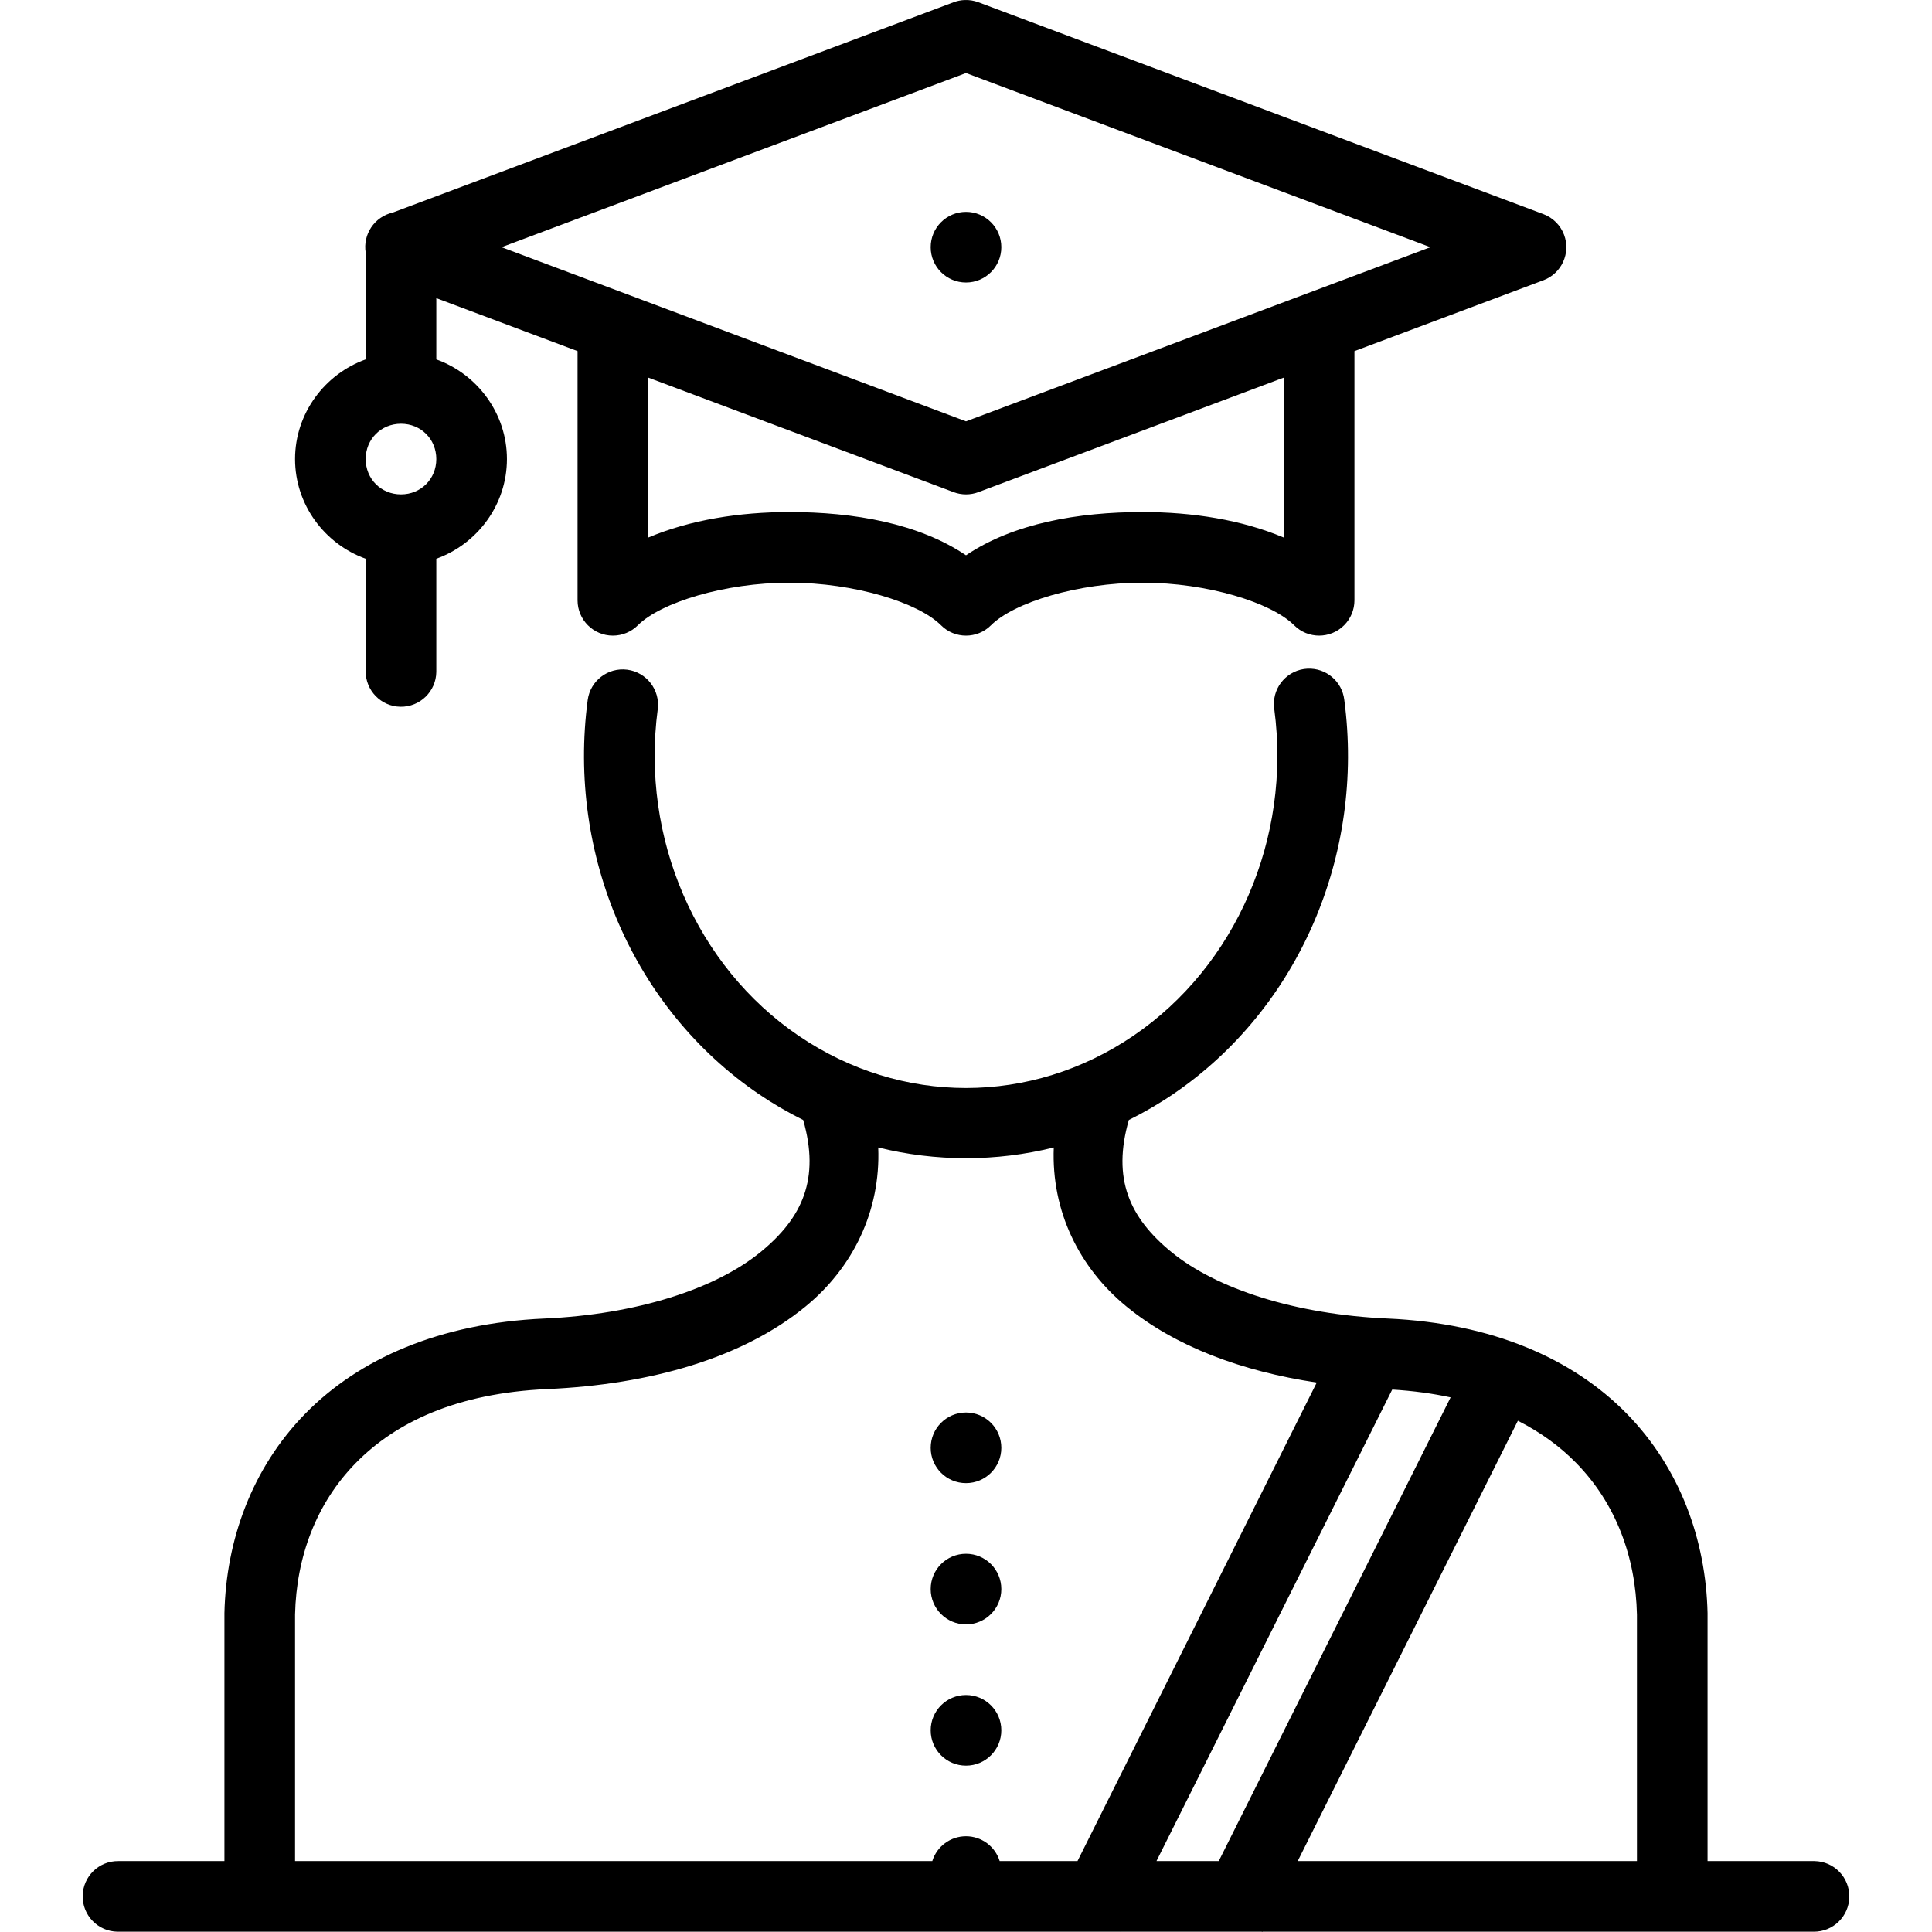
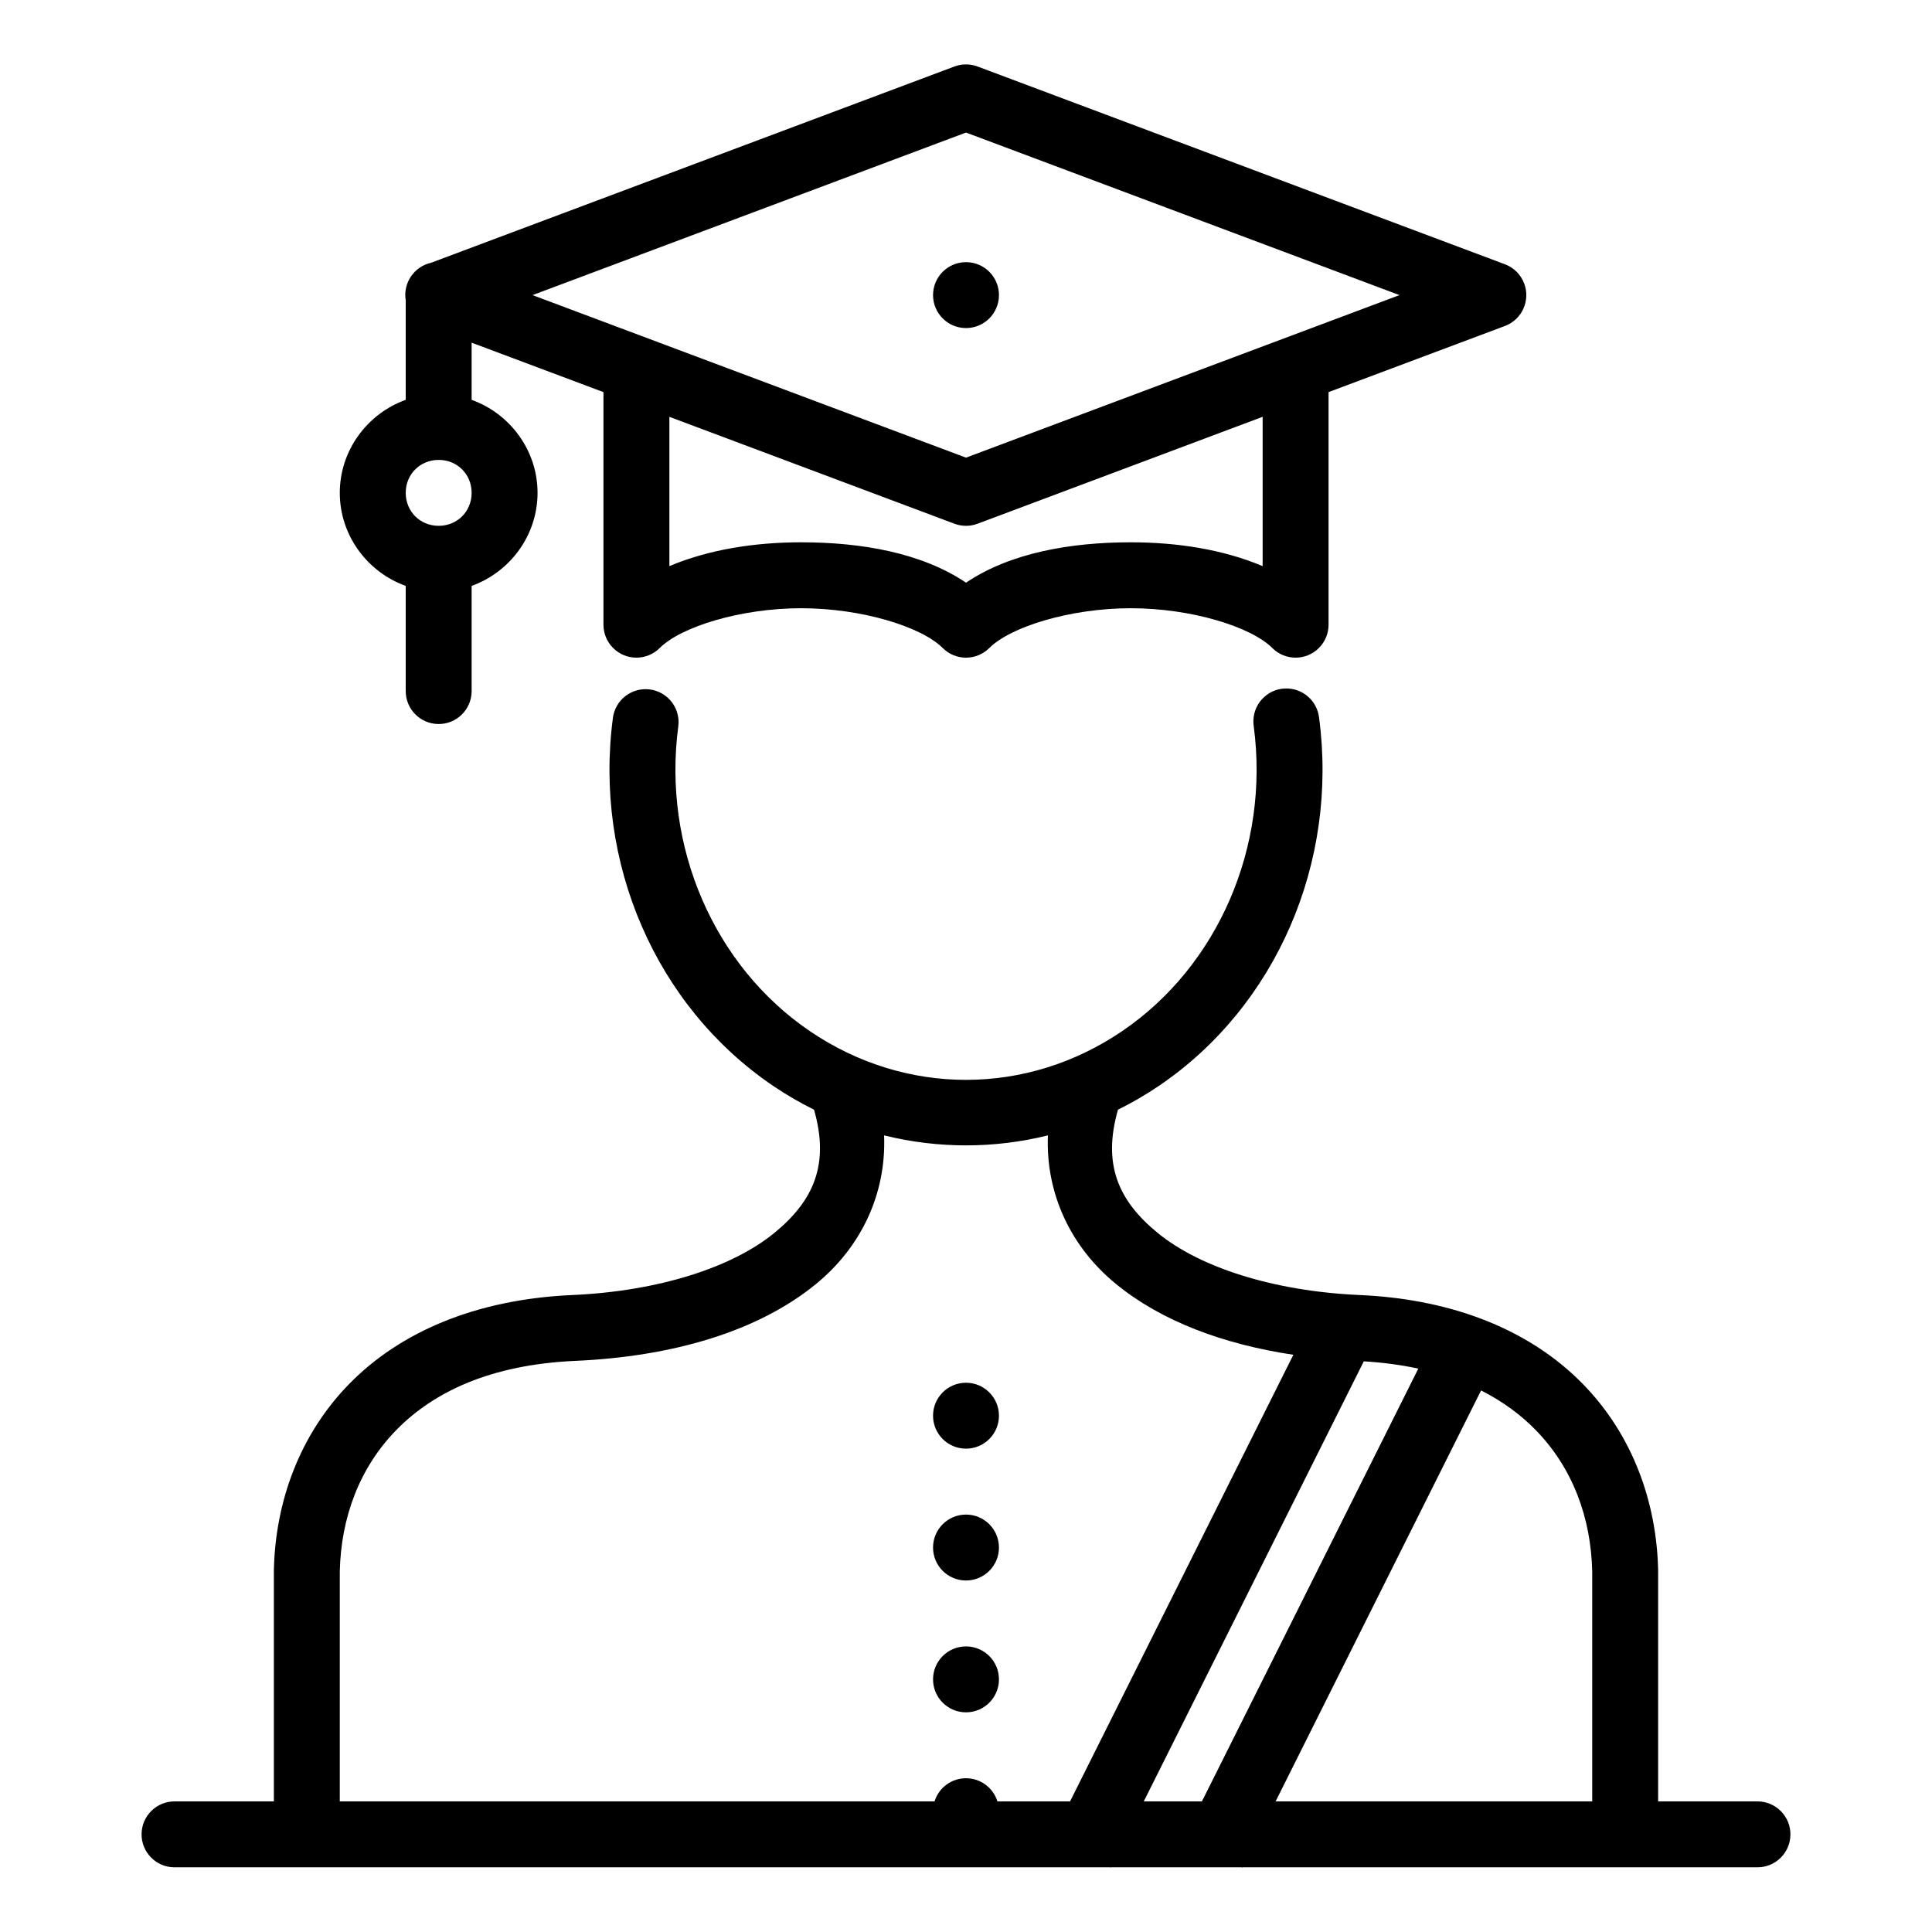
- <svg xmlns="http://www.w3.org/2000/svg" version="1.1" id="Capa_1" x="0px" y="0px" viewBox="0 0 273.555 273.555" style="enable-background:new 0 0 273.555 273.555;" xml:space="preserve">
-   <path color-rendering="auto" image-rendering="auto" shape-rendering="auto" color-interpolation="sRGB" d="M136.571,0.004  c-0.53,0.022-1.052,0.128-1.549,0.315l-79.41,29.779c-2.579,0.582-4.259,3.072-3.834,5.682v15.107c-5.796,2.082-10,7.641-10,14.113  c0,6.473,4.204,12.032,10,14.113V95c-0.039,2.761,2.168,5.032,4.929,5.071s5.032-2.168,5.071-4.929c0.001-0.047,0.001-0.094,0-0.141  V79.114c5.797-2.081,10-7.64,10-14.113c0-6.473-4.203-12.032-10-14.113v-8.672l20,7.5V85c0.001,2.762,2.241,5,5.002,4.999  c1.325,0,2.596-0.527,3.533-1.463c3.232-3.232,12.298-6.035,21.465-6.035s18.233,2.803,21.465,6.035c1.953,1.952,5.118,1.952,7.07,0  c3.232-3.232,12.298-6.035,21.465-6.035s18.233,2.803,21.465,6.035c1.954,1.952,5.12,1.951,7.072-0.003  c0.937-0.937,1.463-2.208,1.463-3.533V49.715l26.756-10.033c2.586-0.97,3.895-3.853,2.924-6.439  c-0.507-1.351-1.573-2.417-2.924-2.924l-80-30C137.907,0.084,137.24-0.023,136.571,0.004z M136.778,10.34L202.538,35l-65.76,24.658  L71.018,35L136.778,10.34z M136.778,30c-2.761,0-5,2.239-5,5s2.239,5,5,5s5-2.239,5-5S139.539,30,136.778,30z M91.778,53.465  l43.244,16.217c1.132,0.425,2.38,0.425,3.512,0l43.244-16.217v22.65c-5.962-2.52-12.944-3.615-20-3.615  c-9.121,0-18.283,1.594-25,6.125c-6.717-4.531-15.879-6.125-25-6.125c-7.055,0-14.038,1.096-20,3.615V53.465z M56.778,60  c2.821,0,5,2.179,5,5c0,2.821-2.179,5-5,5s-5-2.179-5-5C51.778,62.18,53.957,60,56.778,60z M185.136,94.678  c-2.759,0.131-4.888,2.474-4.757,5.233c0.008,0.165,0.024,0.33,0.048,0.494c2.438,18.308-5.449,36.39-19.953,46.25  c-14.504,9.861-32.872,9.863-47.379,0.01c-14.507-9.856-22.398-27.935-19.965-46.244c0.352-2.739-1.583-5.245-4.322-5.598  c-2.723-0.35-5.22,1.561-5.592,4.281c-2.918,21.951,6.466,43.743,24.26,55.832c2.02,1.372,4.11,2.582,6.25,3.643  c2.382,8.317-0.072,13.815-6.01,18.682c-6.406,5.25-17.588,8.856-30.656,9.434c-14.819,0.655-26.219,5.706-33.811,13.443  s-11.241,17.948-11.471,28.264c0,0.037,0,0.074,0,0.111v35h-15c-2.761-0.039-5.032,2.168-5.071,4.929  c-0.039,2.761,2.168,5.032,4.929,5.071c0.047,0.001,0.094,0.001,0.141,0h141.861l0.086,0.043l0.021-0.043h19.893l0.086,0.043  l0.021-0.043h78.031c2.761,0.039,5.032-2.168,5.071-4.929c0.039-2.761-2.168-5.032-4.929-5.071c-0.047-0.001-0.094-0.001-0.141,0  h-15v-35c0-0.037,0-0.074,0-0.111c-0.23-10.316-3.877-20.526-11.469-28.264s-18.992-12.788-33.811-13.443  c-13.068-0.578-24.25-4.183-30.656-9.434c-5.938-4.867-8.391-10.365-6.008-18.684c2.144-1.063,4.238-2.275,6.262-3.65  c17.79-12.094,27.167-33.89,24.244-55.84c-0.309-2.607-2.581-4.531-5.203-4.406L185.136,94.678z M124.35,162.475  c8.167,2.021,16.689,2.023,24.855,0c-0.359,9.016,3.602,17.032,10.295,22.518c6.909,5.663,16.297,9.168,26.941,10.766  l-33.875,67.752h-11.021c-0.651-2.087-2.582-3.509-4.768-3.512c-2.187,0.001-4.12,1.423-4.771,3.512H41.778v-34.908  c0.186-8.13,2.968-15.715,8.609-21.465c5.646-5.755,14.29-9.888,27.113-10.455c14.574-0.644,27.628-4.373,36.555-11.69  c6.693-5.486,10.655-13.503,10.295-22.52L124.35,162.475z M197.128,196.752c2.981,0.182,5.734,0.557,8.266,1.107l-32.826,65.652  h-8.82L197.128,196.752z M136.778,200c-2.761,0-5,2.239-5,5s2.239,5,5,5s5-2.239,5-5S139.539,200,136.778,200z M214.919,201.168  c3.271,1.654,6.003,3.68,8.25,5.971c5.646,5.755,8.428,13.346,8.609,21.484v34.889h-48.031L214.919,201.168z M136.778,220  c-2.761,0-5,2.239-5,5s2.239,5,5,5s5-2.239,5-5S139.539,220,136.778,220z M136.778,240c-2.761,0-5,2.239-5,5l0,0  c0,2.761,2.239,5,5,5s5-2.239,5-5S139.539,240,136.778,240L136.778,240z" />
-   <g>
- </g>
-   <g>
- </g>
-   <g>
- </g>
-   <g>
- </g>
-   <g>
- </g>
-   <g>
- </g>
-   <g>
- </g>
-   <g>
- </g>
-   <g>
- </g>
-   <g>
- </g>
-   <g>
- </g>
-   <g>
- </g>
-   <g>
- </g>
-   <g>
- </g>
-   <g>
- </g>
+ <svg xmlns="http://www.w3.org/2000/svg" version="1.1" id="Capa_1" x="0px" y="0px" viewBox="0 0 300 300" xml:space="preserve" width="300" height="300">
+   <defs id="defs37" />
+   <path d="m 149.789,10.004 c -0.542,0.023 -1.077,0.131 -1.585,0.322 L 66.923,40.807 c -2.64,0.596 -4.359,3.144 -3.924,5.816 l 0,15.463 c -5.933,2.131 -10.236,7.821 -10.236,14.445 0,6.625 4.303,12.315 10.236,14.445 l 0,16.261 c -0.04,2.826 2.219,5.151 5.045,5.19 2.826,0.04 5.151,-2.219 5.19,-5.045 10e-4,-0.048 10e-4,-0.096 0,-0.144 l 0,-16.261 c 5.934,-2.13 10.236,-7.82 10.236,-14.445 0,-6.625 -4.302,-12.315 -10.236,-14.445 l 0,-8.876 20.471,7.677 0,36.115 c 0.001,2.827 2.294,5.118 5.12,5.117 1.356,0 2.657,-0.539 3.616,-1.497 3.308,-3.308 12.588,-6.177 21.971,-6.177 9.383,0 18.663,2.869 21.971,6.177 1.999,1.998 5.239,1.998 7.237,0 3.308,-3.308 12.588,-6.177 21.971,-6.177 9.383,0 18.662,2.869 21.971,6.177 2,1.998 5.241,1.997 7.239,-0.003 0.959,-0.959 1.497,-2.26 1.497,-3.616 l 0,-36.116 27.386,-10.269 c 2.647,-0.993 3.987,-3.944 2.993,-6.591 -0.519,-1.383 -1.61,-2.474 -2.993,-2.993 L 151.798,10.327 c -0.642,-0.241 -1.324,-0.35 -2.009,-0.322 z m 0.212,10.579 67.309,25.241 L 150.001,71.063 82.692,45.825 150.001,20.584 Z m 0,20.123 c -2.826,0 -5.118,2.292 -5.118,5.118 0,2.826 2.292,5.118 5.118,5.118 2.826,0 5.118,-2.292 5.118,-5.118 0,-2.826 -2.292,-5.118 -5.118,-5.118 z m -46.06,24.018 44.263,16.599 c 1.159,0.435 2.436,0.435 3.595,0 l 44.263,-16.599 0,23.184 c -6.102,-2.579 -13.249,-3.7 -20.471,-3.7 -9.336,0 -18.714,1.632 -25.589,6.269 -6.875,-4.638 -16.253,-6.269 -25.589,-6.269 -7.221,0 -14.369,1.122 -20.471,3.7 l 0,-23.184 z m -35.824,6.689 c 2.887,0 5.118,2.23 5.118,5.118 0,2.887 -2.23,5.118 -5.118,5.118 -2.887,0 -5.118,-2.23 -5.118,-5.118 0,-2.886 2.23,-5.118 5.118,-5.118 z M 199.498,106.908 c -2.824,0.134 -5.003,2.532 -4.869,5.356 0.008,0.169 0.025,0.338 0.049,0.506 2.495,18.739 -5.577,37.247 -20.423,47.339 -14.846,10.093 -33.646,10.095 -48.495,0.01 -14.849,-10.088 -22.926,-28.593 -20.435,-47.333 0.36,-2.804 -1.62,-5.369 -4.424,-5.73 -2.787,-0.358 -5.343,1.598 -5.724,4.382 -2.987,22.468 6.618,44.773 24.831,57.147 2.068,1.404 4.207,2.643 6.397,3.729 2.438,8.513 -0.074,14.14 -6.152,19.122 -6.557,5.374 -18.002,9.065 -31.378,9.656 -15.168,0.67 -26.837,5.84 -34.607,13.76 -7.771,7.919 -11.506,18.371 -11.741,28.93 0,0.038 0,0.076 0,0.114 l 0,35.824 -15.353,0 c -2.826,-0.04 -5.151,2.219 -5.19,5.045 -0.04,2.826 2.219,5.151 5.045,5.19 0.048,0.001 0.096,0.001 0.144,0 l 145.203,0 0.088,0.044 0.021,-0.044 20.362,0 0.088,0.044 0.021,-0.044 79.869,0 c 2.826,0.04 5.151,-2.219 5.19,-5.045 0.04,-2.826 -2.219,-5.151 -5.045,-5.19 -0.048,-0.001 -0.096,-0.001 -0.144,0 l -15.353,0 0,-35.824 c 0,-0.038 0,-0.076 0,-0.114 -0.235,-10.559 -3.968,-21.01 -11.739,-28.93 -7.771,-7.92 -19.439,-13.089 -34.607,-13.76 -13.376,-0.592 -24.821,-4.282 -31.378,-9.656 -6.078,-4.982 -8.589,-10.609 -6.15,-19.124 2.195,-1.088 4.338,-2.329 6.41,-3.736 18.209,-12.379 27.807,-34.688 24.815,-57.155 -0.316,-2.668 -2.642,-4.638 -5.326,-4.51 l 0,-0.003 z m -62.218,69.394 c 8.359,2.069 17.082,2.071 25.44,0 -0.367,9.228 3.687,17.433 10.537,23.048 7.072,5.796 16.681,9.384 27.576,11.02 l -34.673,69.348 -11.281,0 c -0.666,-2.136 -2.643,-3.592 -4.88,-3.595 -2.239,0.001 -4.217,1.457 -4.883,3.595 l -92.353,0 0,-35.73 c 0.19,-8.322 3.038,-16.085 8.812,-21.971 5.779,-5.891 14.627,-10.121 27.752,-10.701 14.917,-0.659 28.279,-4.476 37.416,-11.965 6.851,-5.615 10.906,-13.821 10.538,-23.05 l 0,0.002 z m 74.492,35.084 c 3.051,0.186 5.869,0.57 8.461,1.133 l -33.599,67.198 -9.028,0 34.166,-68.332 z m -61.772,3.325 c -2.826,0 -5.118,2.292 -5.118,5.118 0,2.826 2.292,5.118 5.118,5.118 2.826,0 5.118,-2.292 5.118,-5.118 0,-2.826 -2.292,-5.118 -5.118,-5.118 z m 79.982,1.196 c 3.348,1.693 6.144,3.767 8.444,6.112 5.779,5.891 8.627,13.66 8.812,21.99 l 0,35.711 -49.162,0 31.906,-63.813 z m -79.982,19.276 c -2.826,0 -5.118,2.292 -5.118,5.118 0,2.826 2.292,5.118 5.118,5.118 2.826,0 5.118,-2.292 5.118,-5.118 0,-2.826 -2.292,-5.118 -5.118,-5.118 z m 0,20.471 c -2.826,0 -5.118,2.292 -5.118,5.118 l 0,0 c 0,2.826 2.292,5.118 5.118,5.118 2.826,0 5.118,-2.292 5.118,-5.118 0,-2.826 -2.292,-5.118 -5.118,-5.118 l 0,0 z" id="path3" style="color-interpolation:sRGB;color-rendering:auto;image-rendering:auto;shape-rendering:auto" />
+   <g id="g5" transform="translate(0,26.44501)" />
+   <g id="g7" transform="translate(0,26.44501)" />
+   <g id="g9" transform="translate(0,26.44501)" />
+   <g id="g11" transform="translate(0,26.44501)" />
+   <g id="g13" transform="translate(0,26.44501)" />
+   <g id="g15" transform="translate(0,26.44501)" />
+   <g id="g17" transform="translate(0,26.44501)" />
+   <g id="g19" transform="translate(0,26.44501)" />
+   <g id="g21" transform="translate(0,26.44501)" />
+   <g id="g23" transform="translate(0,26.44501)" />
+   <g id="g25" transform="translate(0,26.44501)" />
+   <g id="g27" transform="translate(0,26.44501)" />
+   <g id="g29" transform="translate(0,26.44501)" />
+   <g id="g31" transform="translate(0,26.44501)" />
+   <g id="g33" transform="translate(0,26.44501)" />
</svg>
